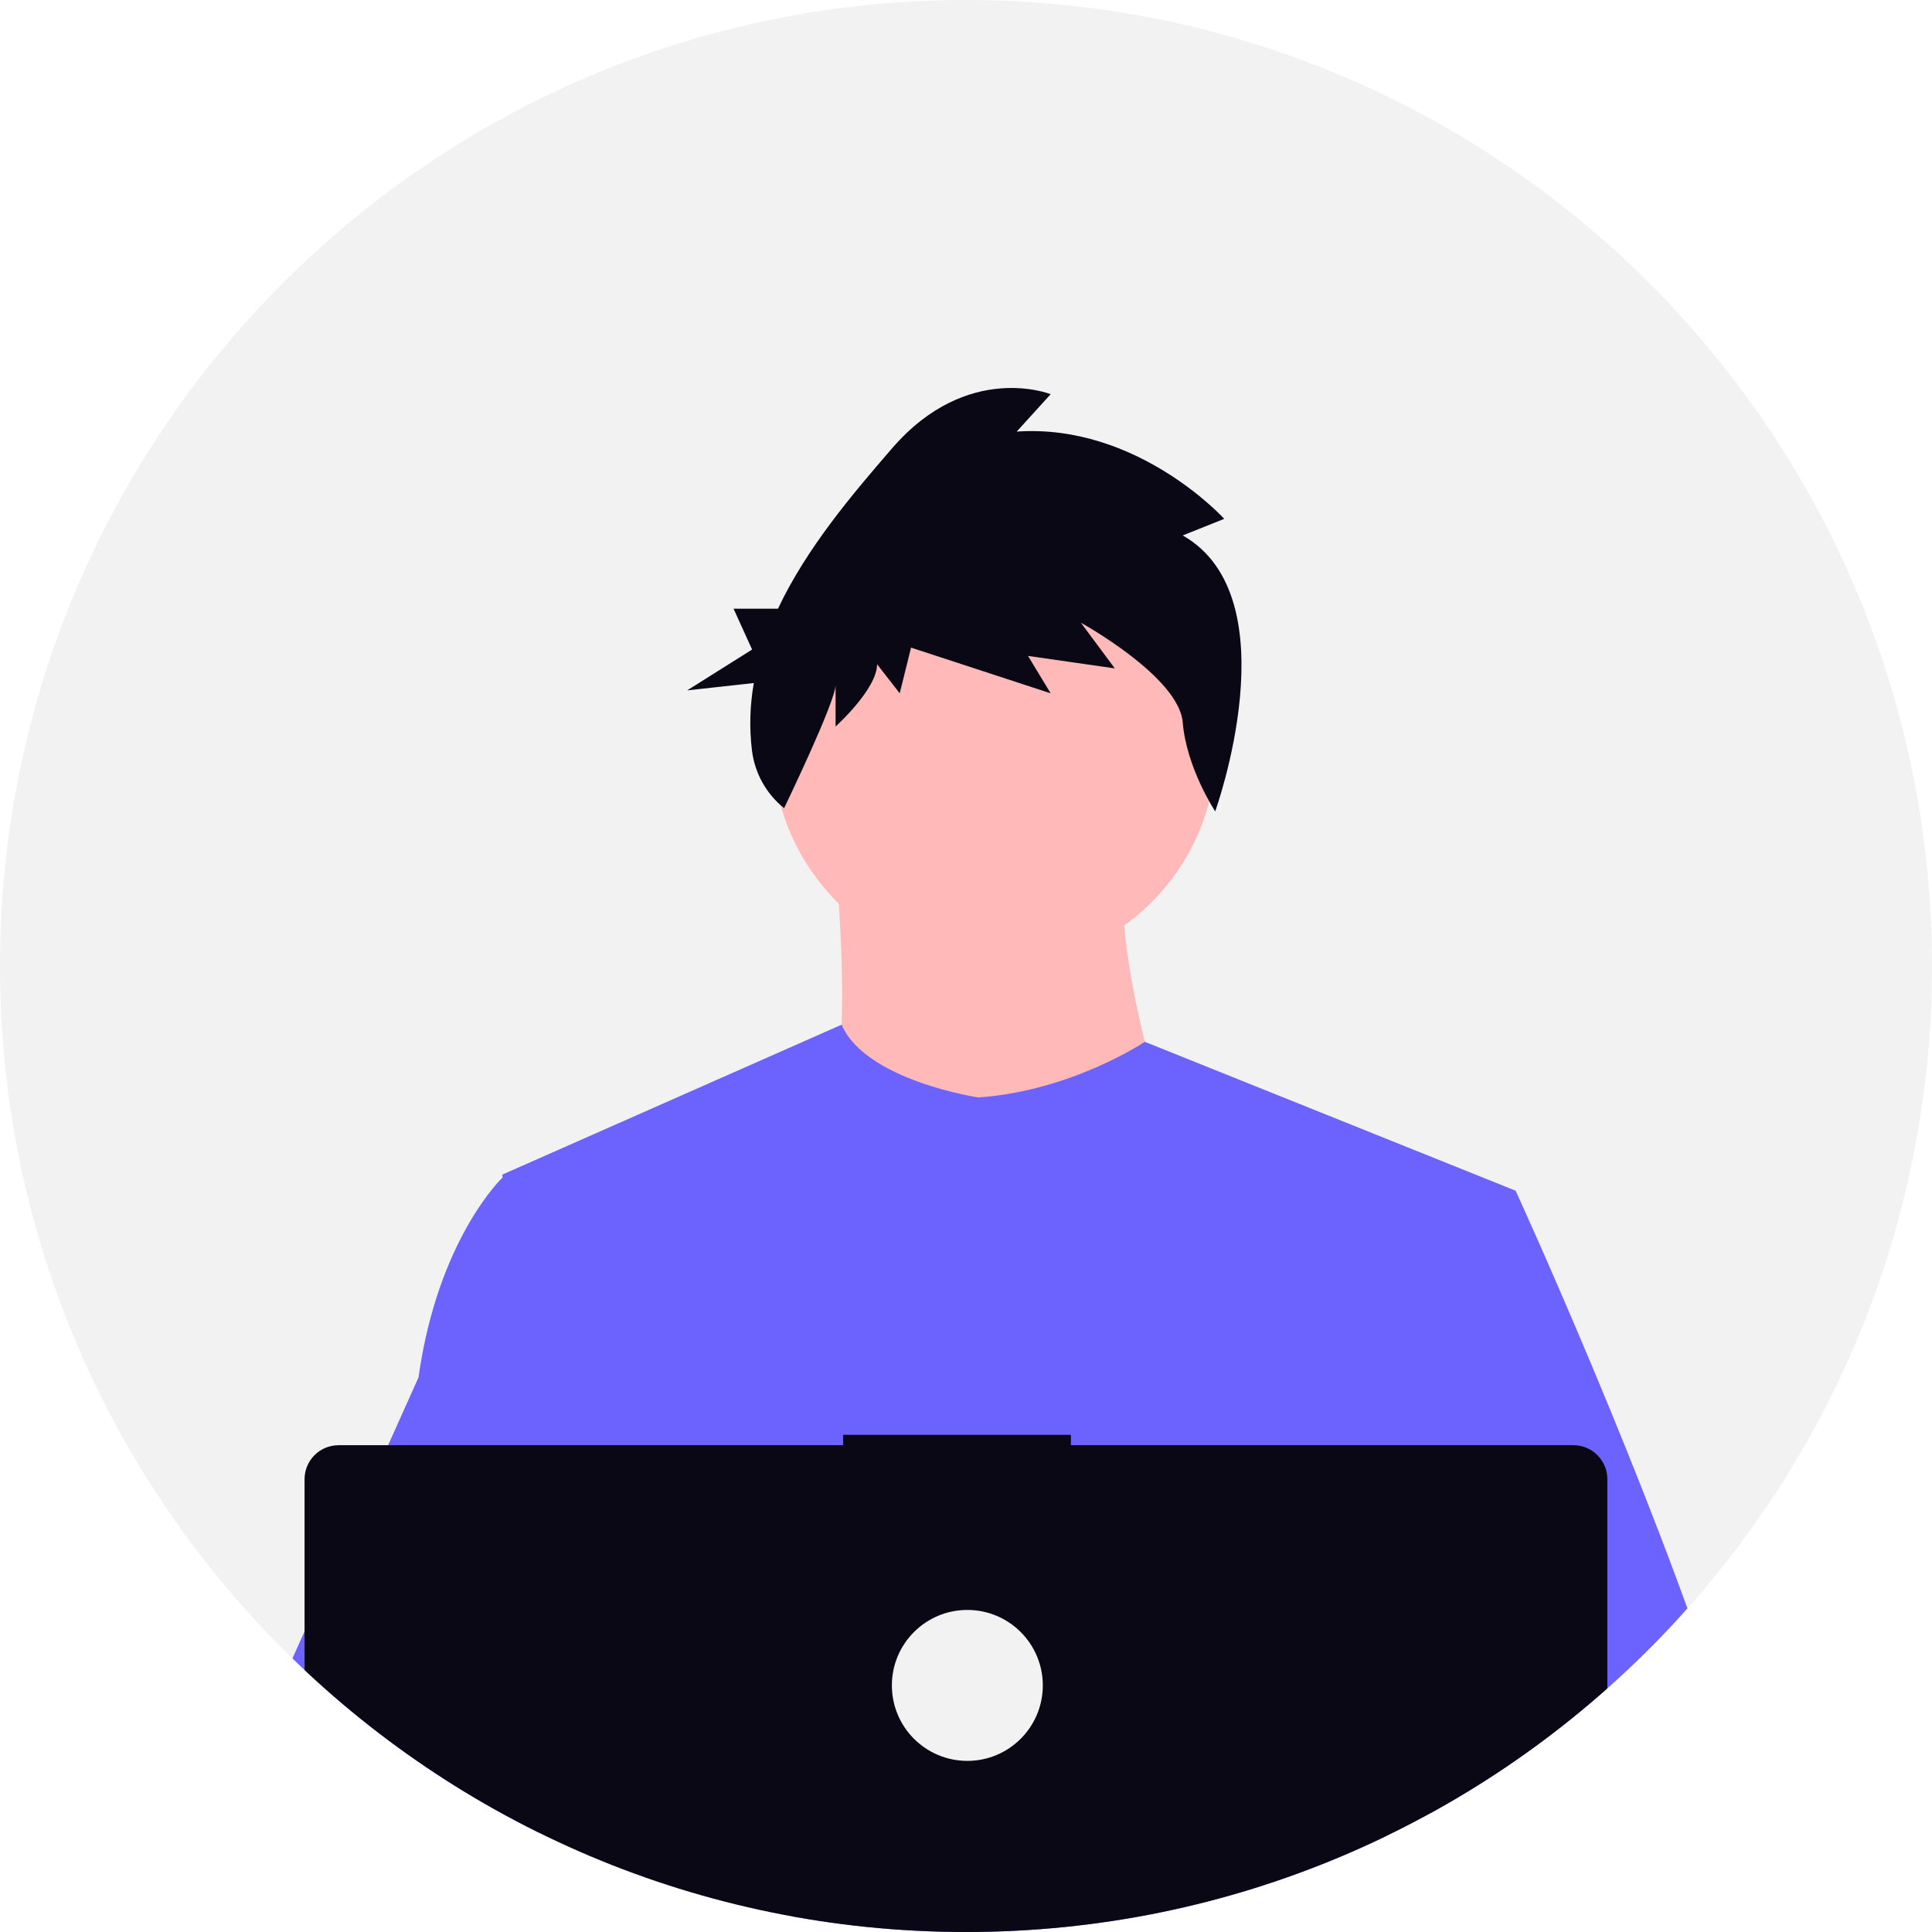
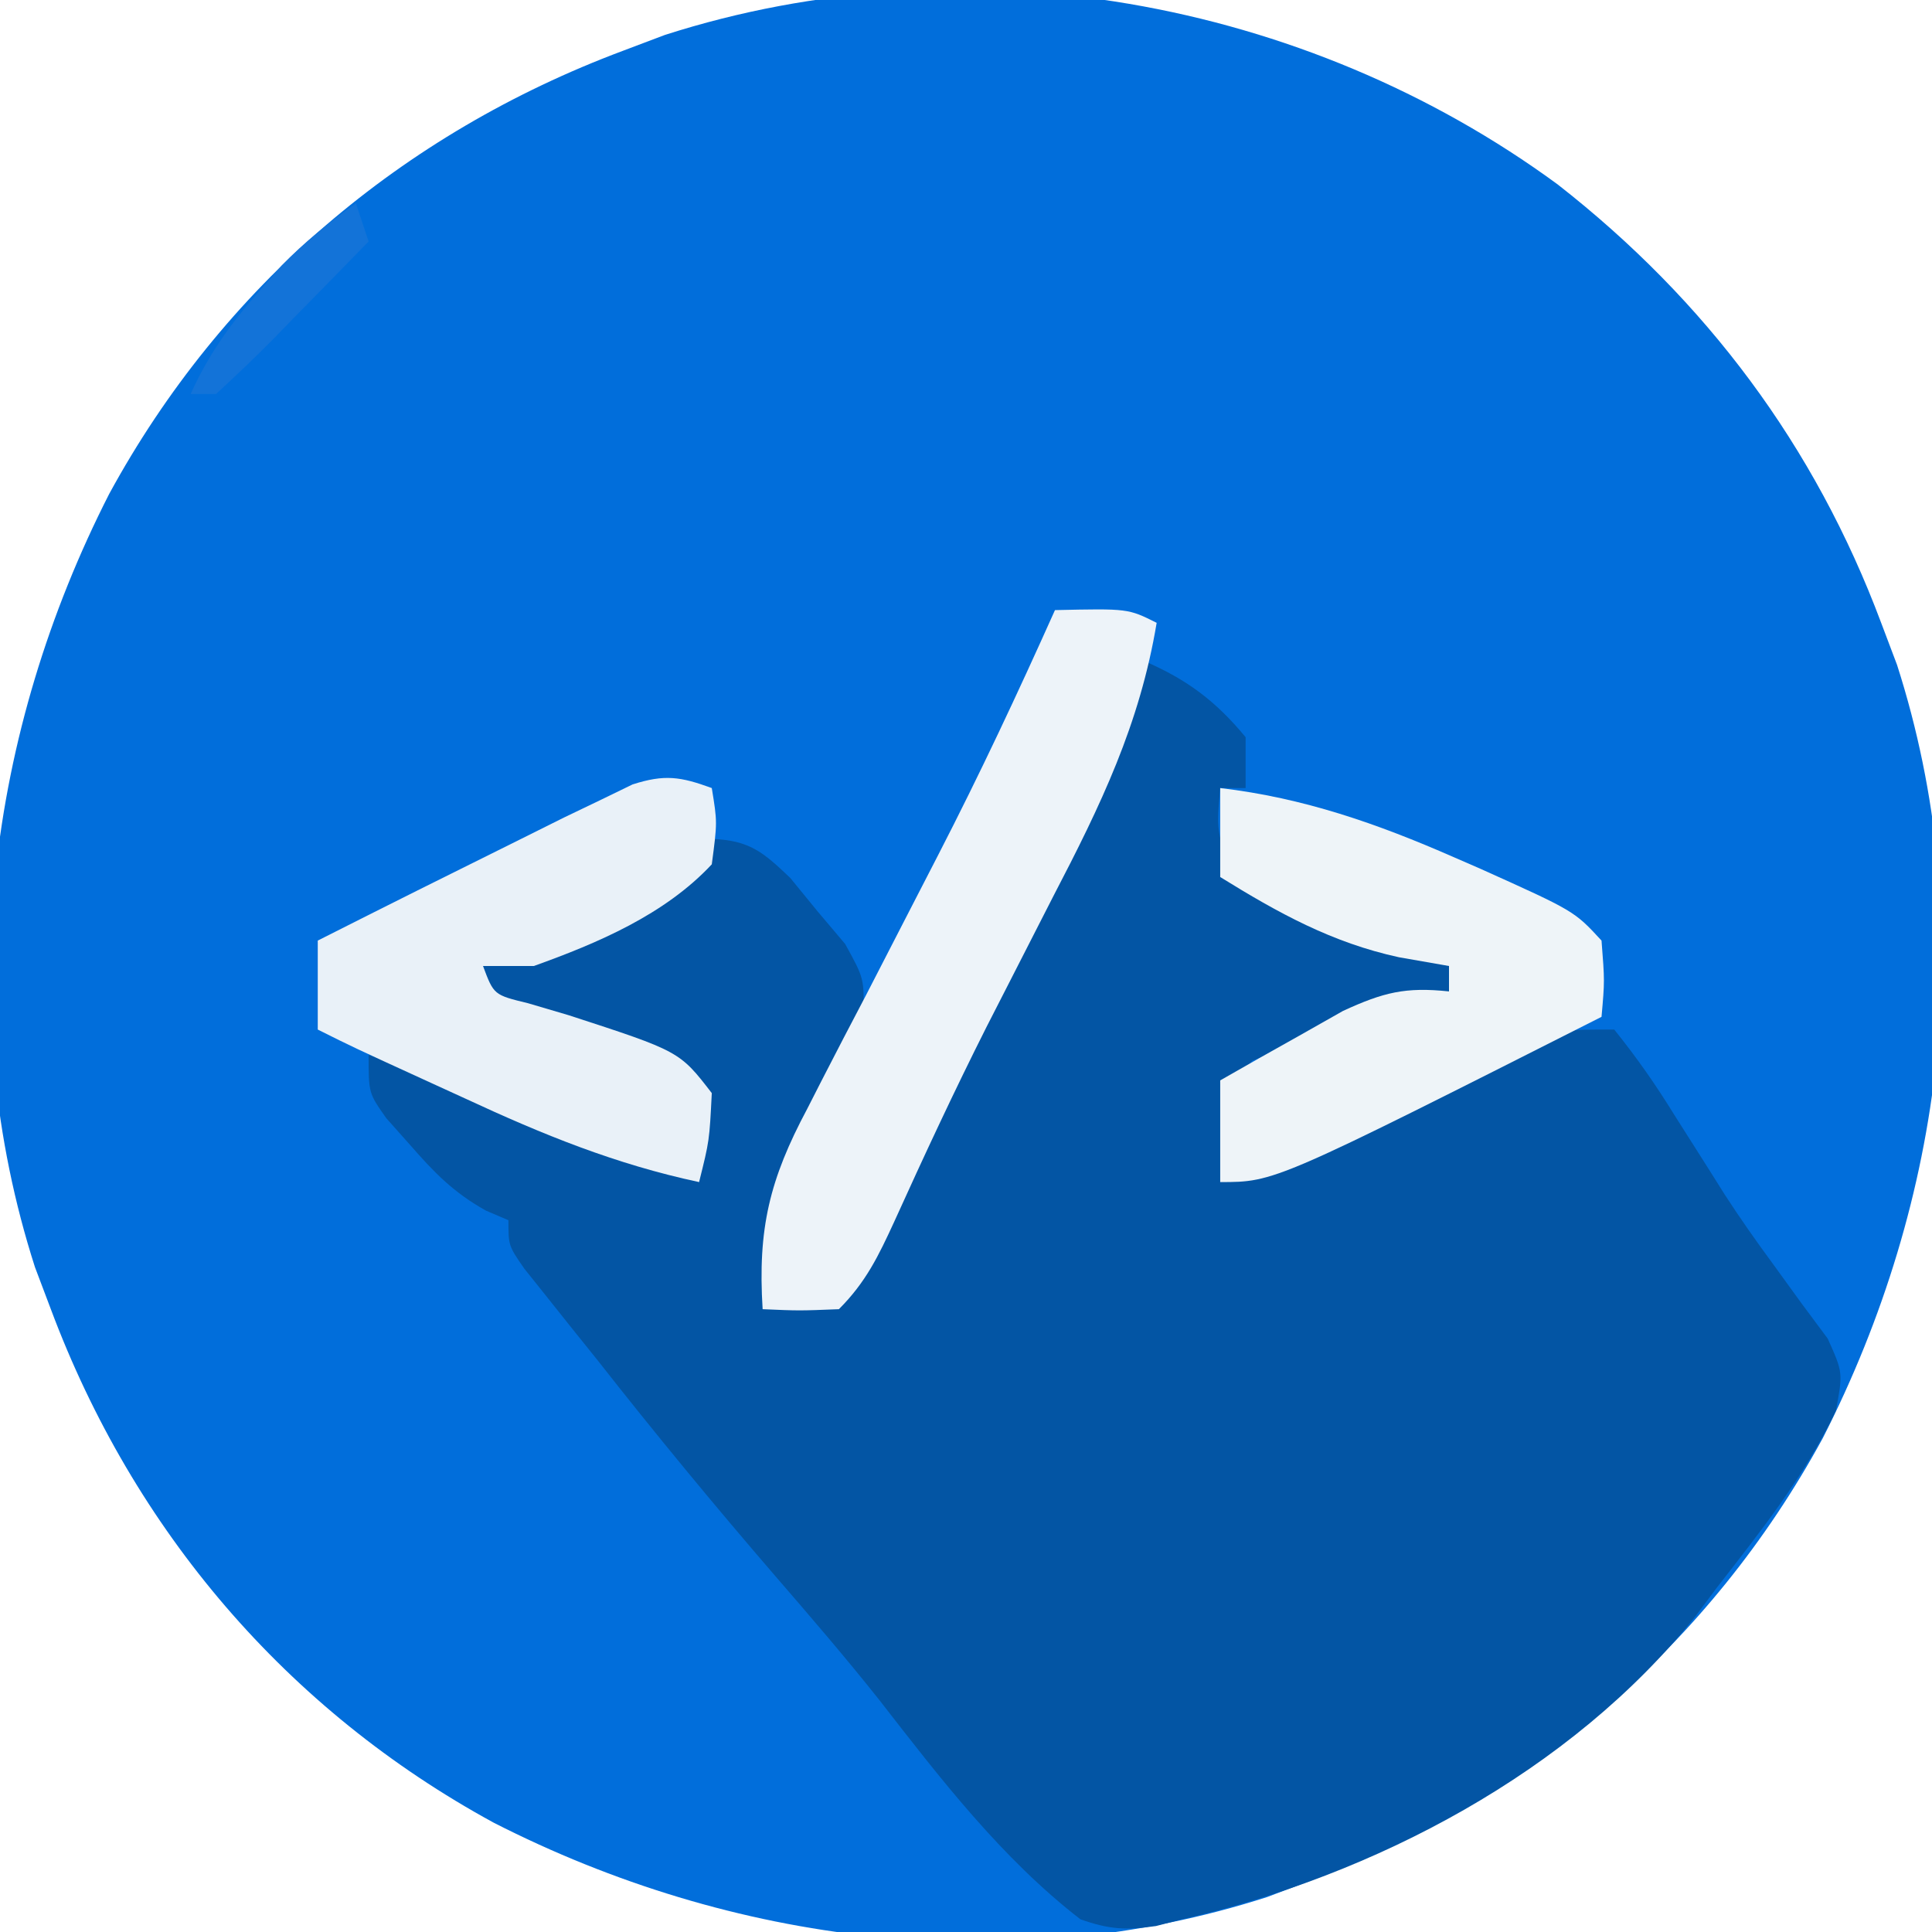
- <svg xmlns="http://www.w3.org/2000/svg" width="640" height="640" viewBox="0 0 640 640" role="img" artist="Katerina Limpitsouni" source="https://undraw.co/">
-   <defs>
-     <clipPath id="a-238">
-       <circle cx="320" cy="320" r="320" transform="translate(626 151)" fill="none" stroke="#707070" stroke-width="1" />
-     </clipPath>
-   </defs>
-   <g transform="translate(-626 -151)">
-     <circle cx="320" cy="320" r="320" transform="translate(626 151)" fill="#f2f2f2" />
-     <g clip-path="url(#a-238)">
-       <path d="M581.722,260.562S595.577,365,574.262,376.728s126.823,12.789,126.823,12.789-33.038-90.588-18.118-118.3Z" transform="translate(318.813 155.394)" fill="#ffb9b9" />
-       <circle cx="73.536" cy="73.536" r="73.536" transform="translate(881.887 324.39)" fill="#ffb9b9" />
-       <path d="M809.257,390.045l-12.32,56.1-26.05,118.69-.78,6.5-8.99,75.25-5.98,49.99-4.01,33.58c-24.38,12.53-42.05,21.18-42.05,21.18s-1.52-7.62-3.97-17.37c-17.11,5.13-48.77,13.64-75.6,15.34,9.77,10.89-141.12-266.12-146.91-303.16-4.66-29.81-8.16-55-8.9-60.36-.1-.7-.15-1.06-.15-1.06l112.43-49.68c7.99,18.53,45.3,24.1,45.3,24.1,30.91-2.13,55.14-18.43,55.14-18.43Z" transform="translate(318.813 155.394)" fill="#6c63ff" />
-       <path d="M720.129,154.235l13.749-5.5s-28.749-31.651-68.747-28.9l11.25-12.385s-27.5-11.009-52.5,17.89c-13.141,15.191-28.346,33.048-37.825,53.163H571.33l6.146,13.532-21.509,13.532,22.077-2.431a75.616,75.616,0,0,0-.6,22.445,29.041,29.041,0,0,0,10.634,19h0s17.052-35.3,17.052-40.8v13.761S618.88,205.157,618.88,196.9l7.5,9.633,3.75-15.137,46.248,15.137-7.5-12.385,28.749,4.128-11.25-15.137s32.5,17.89,33.749,33.027,10.762,29.481,10.762,29.481S756.378,174.877,720.129,154.235Z" transform="translate(297.666 174.133)" fill="#090814" />
-       <path d="M889.187,647.955c-7.49,8.12-26.05,20.35-48.55,33.59-8.37,4.92-17.28,9.99-26.37,15.03-21.69,12.03-44.4,23.95-63.14,33.58-24.38,12.53-42.05,21.18-42.05,21.18s-1.52-7.62-3.97-17.37c-3.28-13.05-8.22-29.92-13.37-37.39-.18-.26-.36-.5-.54-.74-1.5-1.97-3.01-3.12-4.5-3.12l74.42-46.13,32.16-19.94-23.17-55.31-29.06-69.38,17.54-55.81,17.63-56.1h33.04s10.94,23.88,24.93,57.18c2.09,4.98,4.25,10.17,6.45,15.53C869.417,532.755,905.3,630.5,889.187,647.955Z" transform="translate(318.813 155.394)" fill="#6c63ff" />
-       <path d="M556.677,695.915a47.792,47.792,0,0,0-8.1.66c-22.99,3.95-29.77,24.76-31.7,38.7a71.847,71.847,0,0,0-.7,12.86l-20.31-15.62-7.4-5.69c-17.81-6.21-33.68-17.24-47.44-30.25a238.478,238.478,0,0,1-31.95-37.89,334.144,334.144,0,0,1-24.72-42.4,31.184,31.184,0,0,1-.43-26.45l25.15-56.05,36.76-81.92q.4-2.925.89-5.72c7.29-41.8,26.82-60.36,26.82-60.36h14.92l9.98,60.36,12.4,74.99-8.69,28.34-20.08,65.45,19.19,20.84Z" transform="translate(318.813 155.394)" fill="#6c63ff" />
-       <path d="M828.381,510.145H661.938v-3.431H586.466v3.431H419.337A11.259,11.259,0,0,0,408.079,521.4V749.315a11.259,11.259,0,0,0,11.259,11.259H828.381a11.259,11.259,0,0,0,11.259-11.259V521.4a11.259,11.259,0,0,0-11.259-11.259Z" transform="translate(318.813 119.599)" fill="#090814" />
-       <circle cx="25" cy="25" r="25" transform="translate(921.445 684.314)" fill="#f2f2f2" />
-     </g>
-   </g>
+ <svg xmlns="http://www.w3.org/2000/svg" version="1.1" width="152" height="152">
+   <path d="M0 0 C11.687 9.132 20.239 20.56 25.453 34.492 C26.072 36.13 26.072 36.13 26.703 37.801 C33.211 58.07 30.412 79.913 20.858 98.641 C11.973 114.956 -2.165 126.987 -19.547 133.492 C-21.185 134.111 -21.185 134.111 -22.855 134.742 C-43.125 141.25 -64.968 138.451 -83.696 128.897 C-100.011 120.012 -112.041 105.874 -118.547 88.492 C-118.959 87.4 -119.372 86.309 -119.797 85.184 C-126.305 64.914 -123.506 43.071 -113.952 24.343 C-105.066 8.028 -90.929 -4.002 -73.547 -10.508 C-71.909 -11.127 -71.909 -11.127 -70.238 -11.758 C-46.59 -19.351 -19.929 -14.617 0 0 Z " fill="#016EDB" transform="translate(122.5469,14.50781)" />
+   <path d="M0 0 C3.366 1.443 5.665 3.165 8 6 C8 7.32 8 8.64 8 10 C7.34 10 6.68 10 6 10 C5.699 13.34 5.699 13.34 7 17 C11.989 20.675 18.027 22.572 24 24 C24 24.66 24 25.32 24 26 C23.443 26.17 22.886 26.34 22.312 26.516 C19.856 27.296 17.428 28.135 15 29 C14.227 29.267 13.453 29.534 12.656 29.809 C11.945 30.099 11.233 30.389 10.5 30.688 C9.85 30.939 9.201 31.19 8.531 31.449 C5.918 34.096 6.264 37.386 6 41 C9.751 39.377 13.5 37.751 17.25 36.125 C18.313 35.665 19.377 35.205 20.473 34.73 C21.497 34.286 22.522 33.841 23.578 33.383 C24.521 32.974 25.463 32.566 26.435 32.145 C28.953 31.064 28.953 31.064 31.089 29.851 C33 29 33 29 37 29 C38.788 31.226 40.262 33.334 41.75 35.75 C42.624 37.129 43.499 38.508 44.375 39.887 C44.811 40.579 45.246 41.272 45.695 41.986 C46.908 43.858 48.177 45.661 49.5 47.457 C50.242 48.482 50.985 49.507 51.75 50.562 C52.425 51.471 53.101 52.38 53.797 53.316 C55 56 55 56 54.434 59.004 C51.96 64.173 48.503 68.491 45 73 C44.475 73.705 43.951 74.41 43.41 75.137 C33.625 87.412 18.092 95.562 3 99 C2.323 99.175 1.646 99.351 0.949 99.531 C-1.411 99.872 -2.739 99.801 -5 99 C-11.197 94.203 -16.023 87.922 -20.805 81.766 C-23.45 78.433 -26.217 75.218 -29 72 C-33.801 66.435 -38.461 60.783 -43 55 C-43.674 54.161 -44.348 53.322 -45.043 52.457 C-45.689 51.646 -46.335 50.835 -47 50 C-47.578 49.278 -48.155 48.556 -48.75 47.812 C-50 46 -50 46 -50 44 C-50.583 43.751 -51.165 43.502 -51.766 43.246 C-54.315 41.824 -55.836 40.259 -57.75 38.062 C-58.364 37.373 -58.977 36.683 -59.609 35.973 C-61 34 -61 34 -61 31 C-54.938 32.888 -49.284 35.177 -43.531 37.859 C-40.743 39.116 -37.931 40.129 -35 41 C-34.499 37.669 -34.499 37.669 -35 34 C-39.043 30.17 -43.583 29.094 -48.926 27.809 C-49.61 27.542 -50.295 27.275 -51 27 C-51.33 26.01 -51.66 25.02 -52 24 C-51.12 23.697 -50.239 23.394 -49.332 23.082 C-41.957 20.719 -41.957 20.719 -35.938 16.125 C-35.298 15.424 -34.659 14.723 -34 14 C-31.029 14.119 -29.985 15.014 -27.824 17.074 C-27.119 17.937 -26.414 18.799 -25.688 19.688 C-24.969 20.537 -24.251 21.386 -23.512 22.262 C-22 25 -22 25 -22.082 27.965 C-23.063 31.209 -24.364 33.909 -26 36.875 C-28.553 41.774 -29.789 45.502 -30 51 C-26.275 50.515 -23.957 50.212 -21.573 47.193 C-20.192 44.71 -18.975 42.194 -17.793 39.609 C-17.341 38.672 -16.89 37.735 -16.425 36.769 C-14.989 33.773 -13.589 30.762 -12.188 27.75 C-11.227 25.737 -10.264 23.726 -9.299 21.715 C-4.091 11.084 -4.091 11.084 0 0 Z " fill="#0355A4" transform="translate(90,52)" />
+   <path d="M0 0 C5.75 -0.125 5.75 -0.125 8 1 C6.677 8.974 3.592 15.364 -0.125 22.5 C-1.302 24.801 -2.478 27.103 -3.652 29.406 C-4.225 30.525 -4.797 31.644 -5.386 32.797 C-7.927 37.841 -10.308 42.956 -12.639 48.1 C-13.882 50.807 -14.874 52.874 -17 55 C-20.125 55.125 -20.125 55.125 -23 55 C-23.395 48.663 -22.457 44.794 -19.492 39.238 C-19.129 38.526 -18.766 37.813 -18.392 37.079 C-17.235 34.816 -16.056 32.564 -14.875 30.312 C-13.724 28.084 -12.578 25.852 -11.432 23.621 C-10.685 22.166 -9.936 20.713 -9.186 19.261 C-5.924 12.929 -2.91 6.502 0 0 Z " fill="#EDF3F9" transform="translate(83,48)" />
+   <path d="M0 0 C0.438 2.688 0.438 2.688 0 6 C-3.7 9.964 -8.981 12.201 -14 14 C-15.32 14 -16.64 14 -18 14 C-17.148 16.276 -17.148 16.276 -14.453 16.93 C-13.396 17.242 -12.339 17.554 -11.25 17.875 C-2.538 20.71 -2.538 20.71 0 24 C-0.188 27.75 -0.188 27.75 -1 31 C-7.563 29.6 -13.301 27.26 -19.375 24.438 C-20.276 24.026 -21.177 23.614 -22.105 23.189 C-28.247 20.377 -28.247 20.377 -31 19 C-31 16.69 -31 14.38 -31 12 C-25.678 9.309 -20.344 6.645 -15 4 C-13.888 3.446 -12.775 2.891 -11.629 2.32 C-10.679 1.864 -9.729 1.408 -8.75 0.938 C-7.92 0.534 -7.09 0.131 -6.234 -0.285 C-3.703 -1.095 -2.465 -0.899 0 0 Z " fill="#E9F1F8" transform="translate(56,62)" />
+   <path d="M0 0 C6.575 0.774 12.353 2.799 18.375 5.438 C19.065 5.738 19.754 6.038 20.465 6.348 C27.855 9.673 27.855 9.673 30 12 C30.25 15.188 30.25 15.188 30 18 C4.29 31 4.29 31 0 31 C0 28.36 0 25.72 0 23 C2.056 21.82 4.118 20.656 6.188 19.5 C7.336 18.85 8.485 18.201 9.668 17.531 C12.851 16.068 14.573 15.639 18 16 C18 15.34 18 14.68 18 14 C16.701 13.773 15.401 13.546 14.062 13.312 C8.793 12.167 4.553 9.82 0 7 C0 4.69 0 2.38 0 0 Z " fill="#EEF4F8" transform="translate(96,62)" />
+   <path d="M0 0 C0.33 0.99 0.66 1.98 1 3 C-0.952 5.006 -2.911 7.005 -4.875 9 C-5.431 9.572 -5.986 10.145 -6.559 10.734 C-8.001 12.195 -9.497 13.601 -11 15 C-11.66 15 -12.32 15 -13 15 C-11.589 11.877 -9.889 9.503 -7.625 6.938 C-7.04 6.266 -6.455 5.594 -5.852 4.902 C-4.024 3.025 -2.136 1.511 0 0 Z " fill="#1373D8" transform="translate(28,16)" />
</svg>
